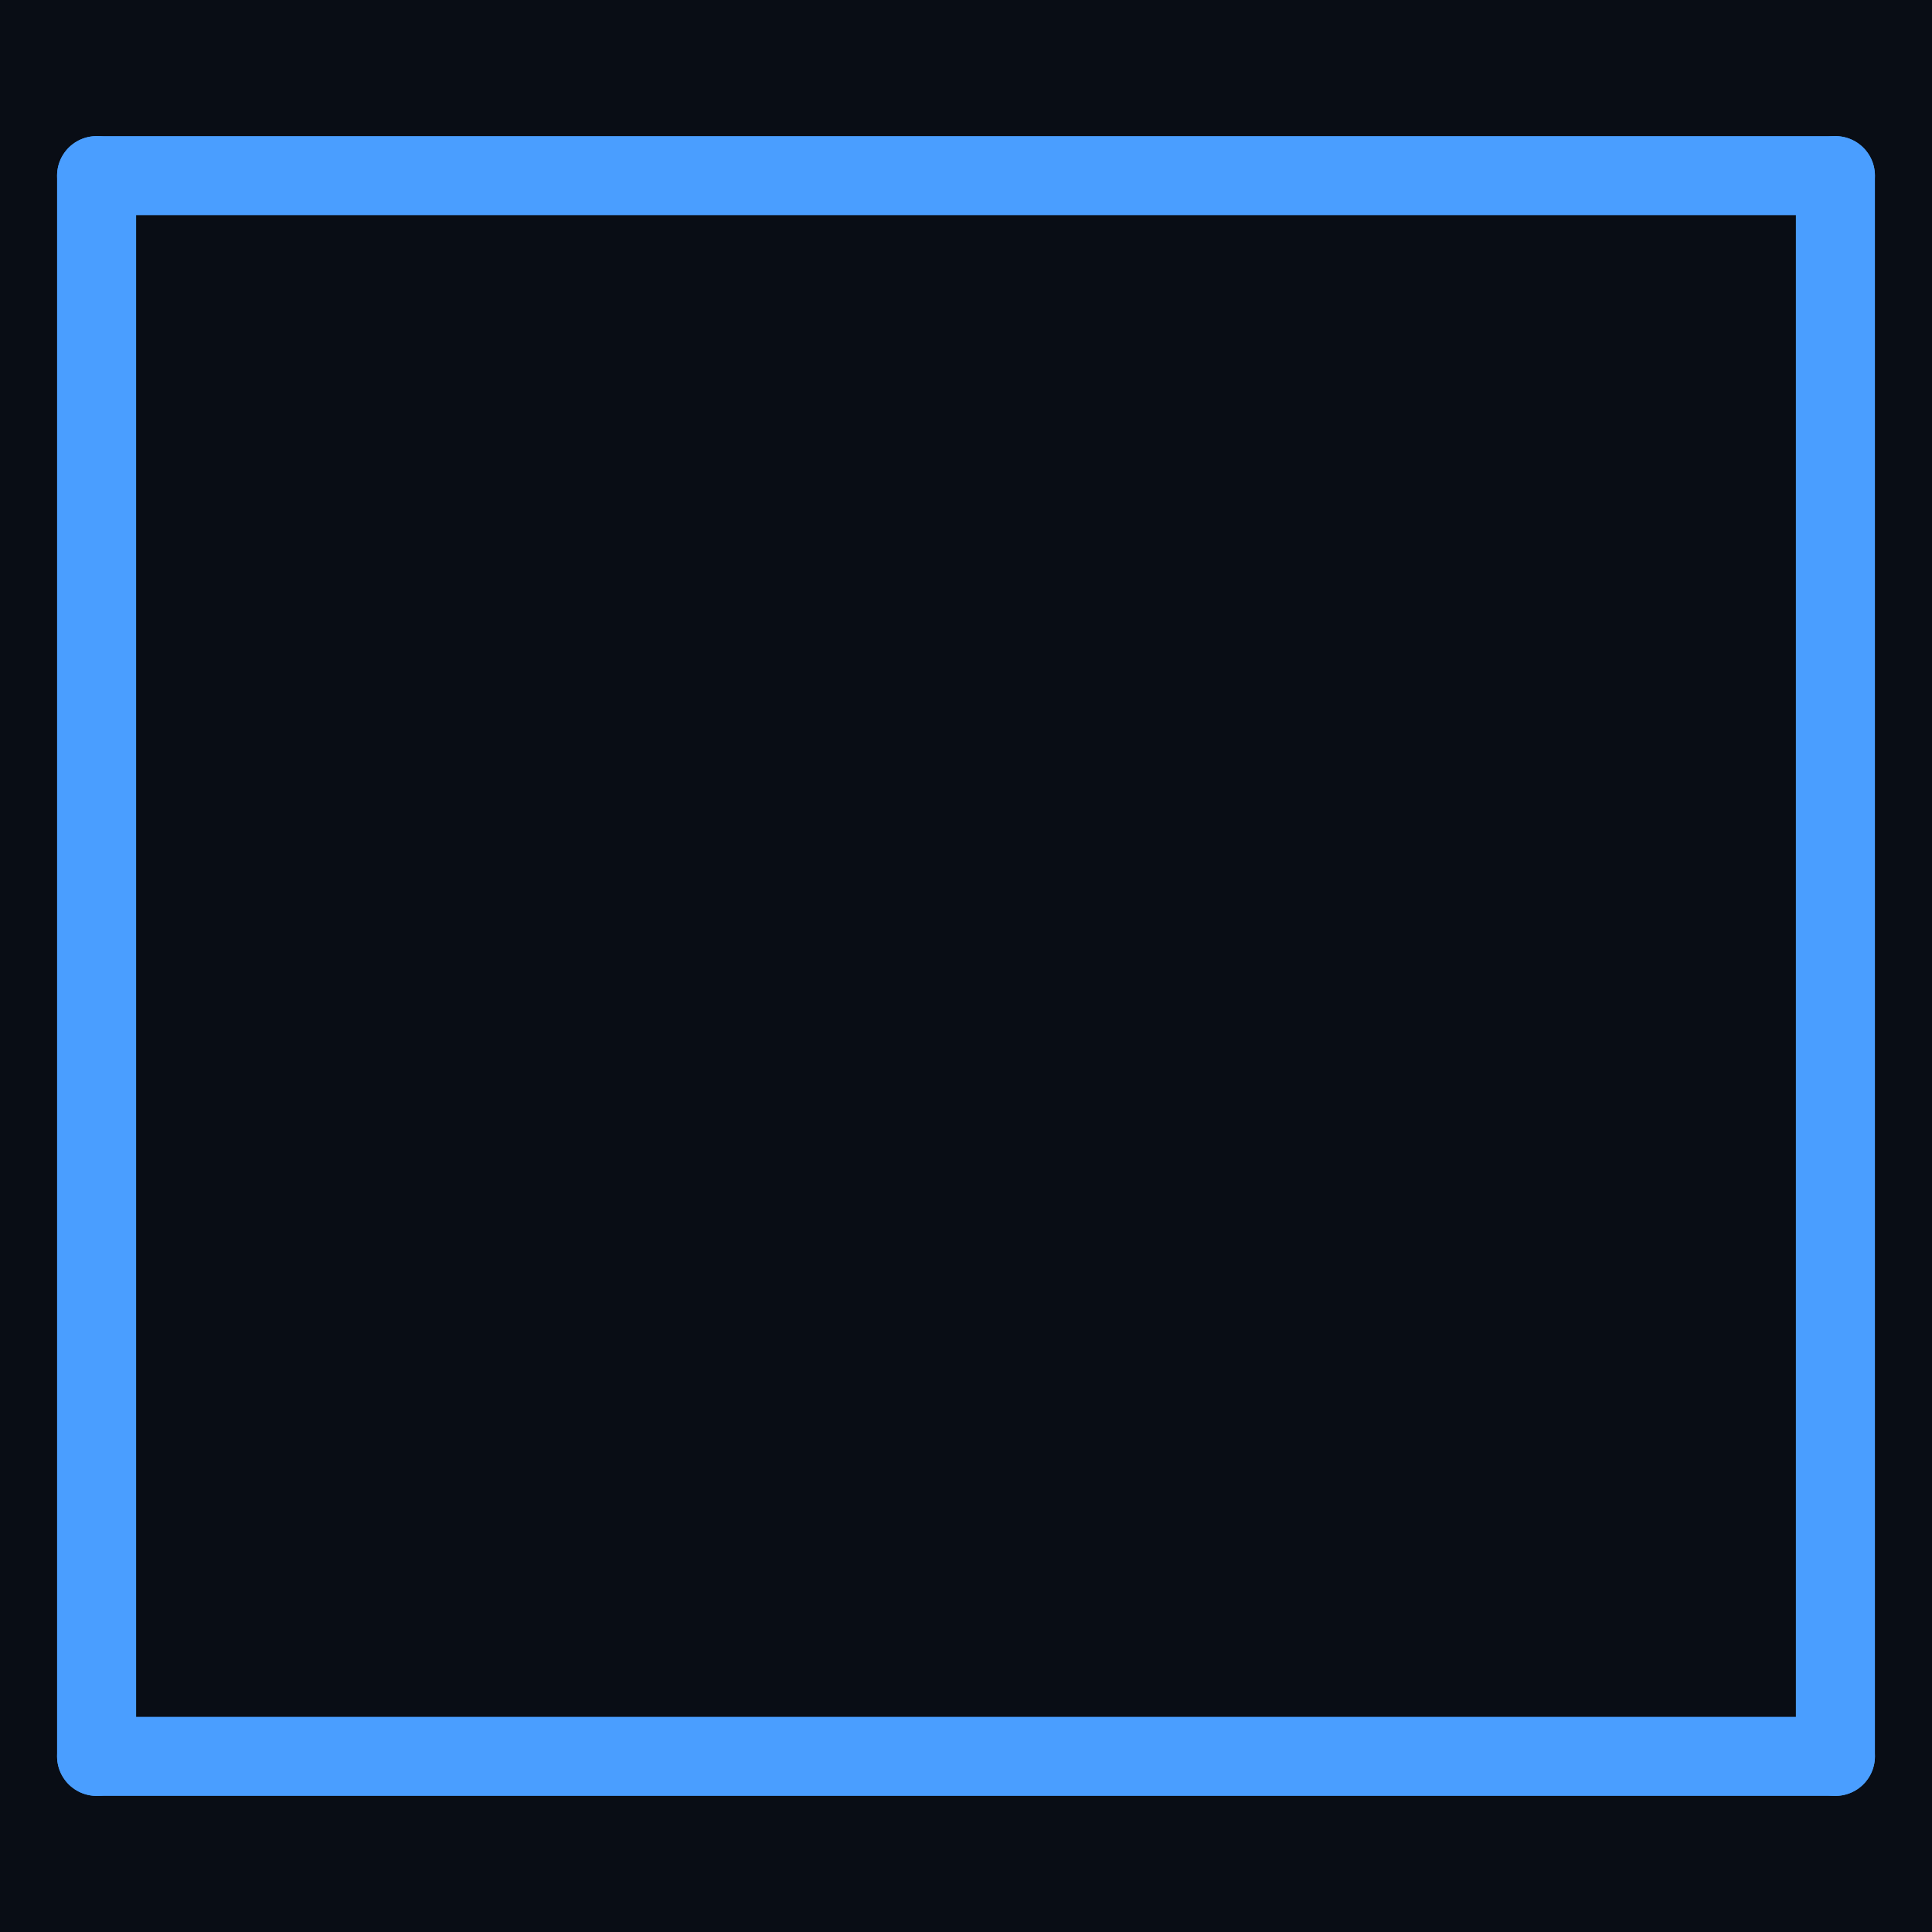
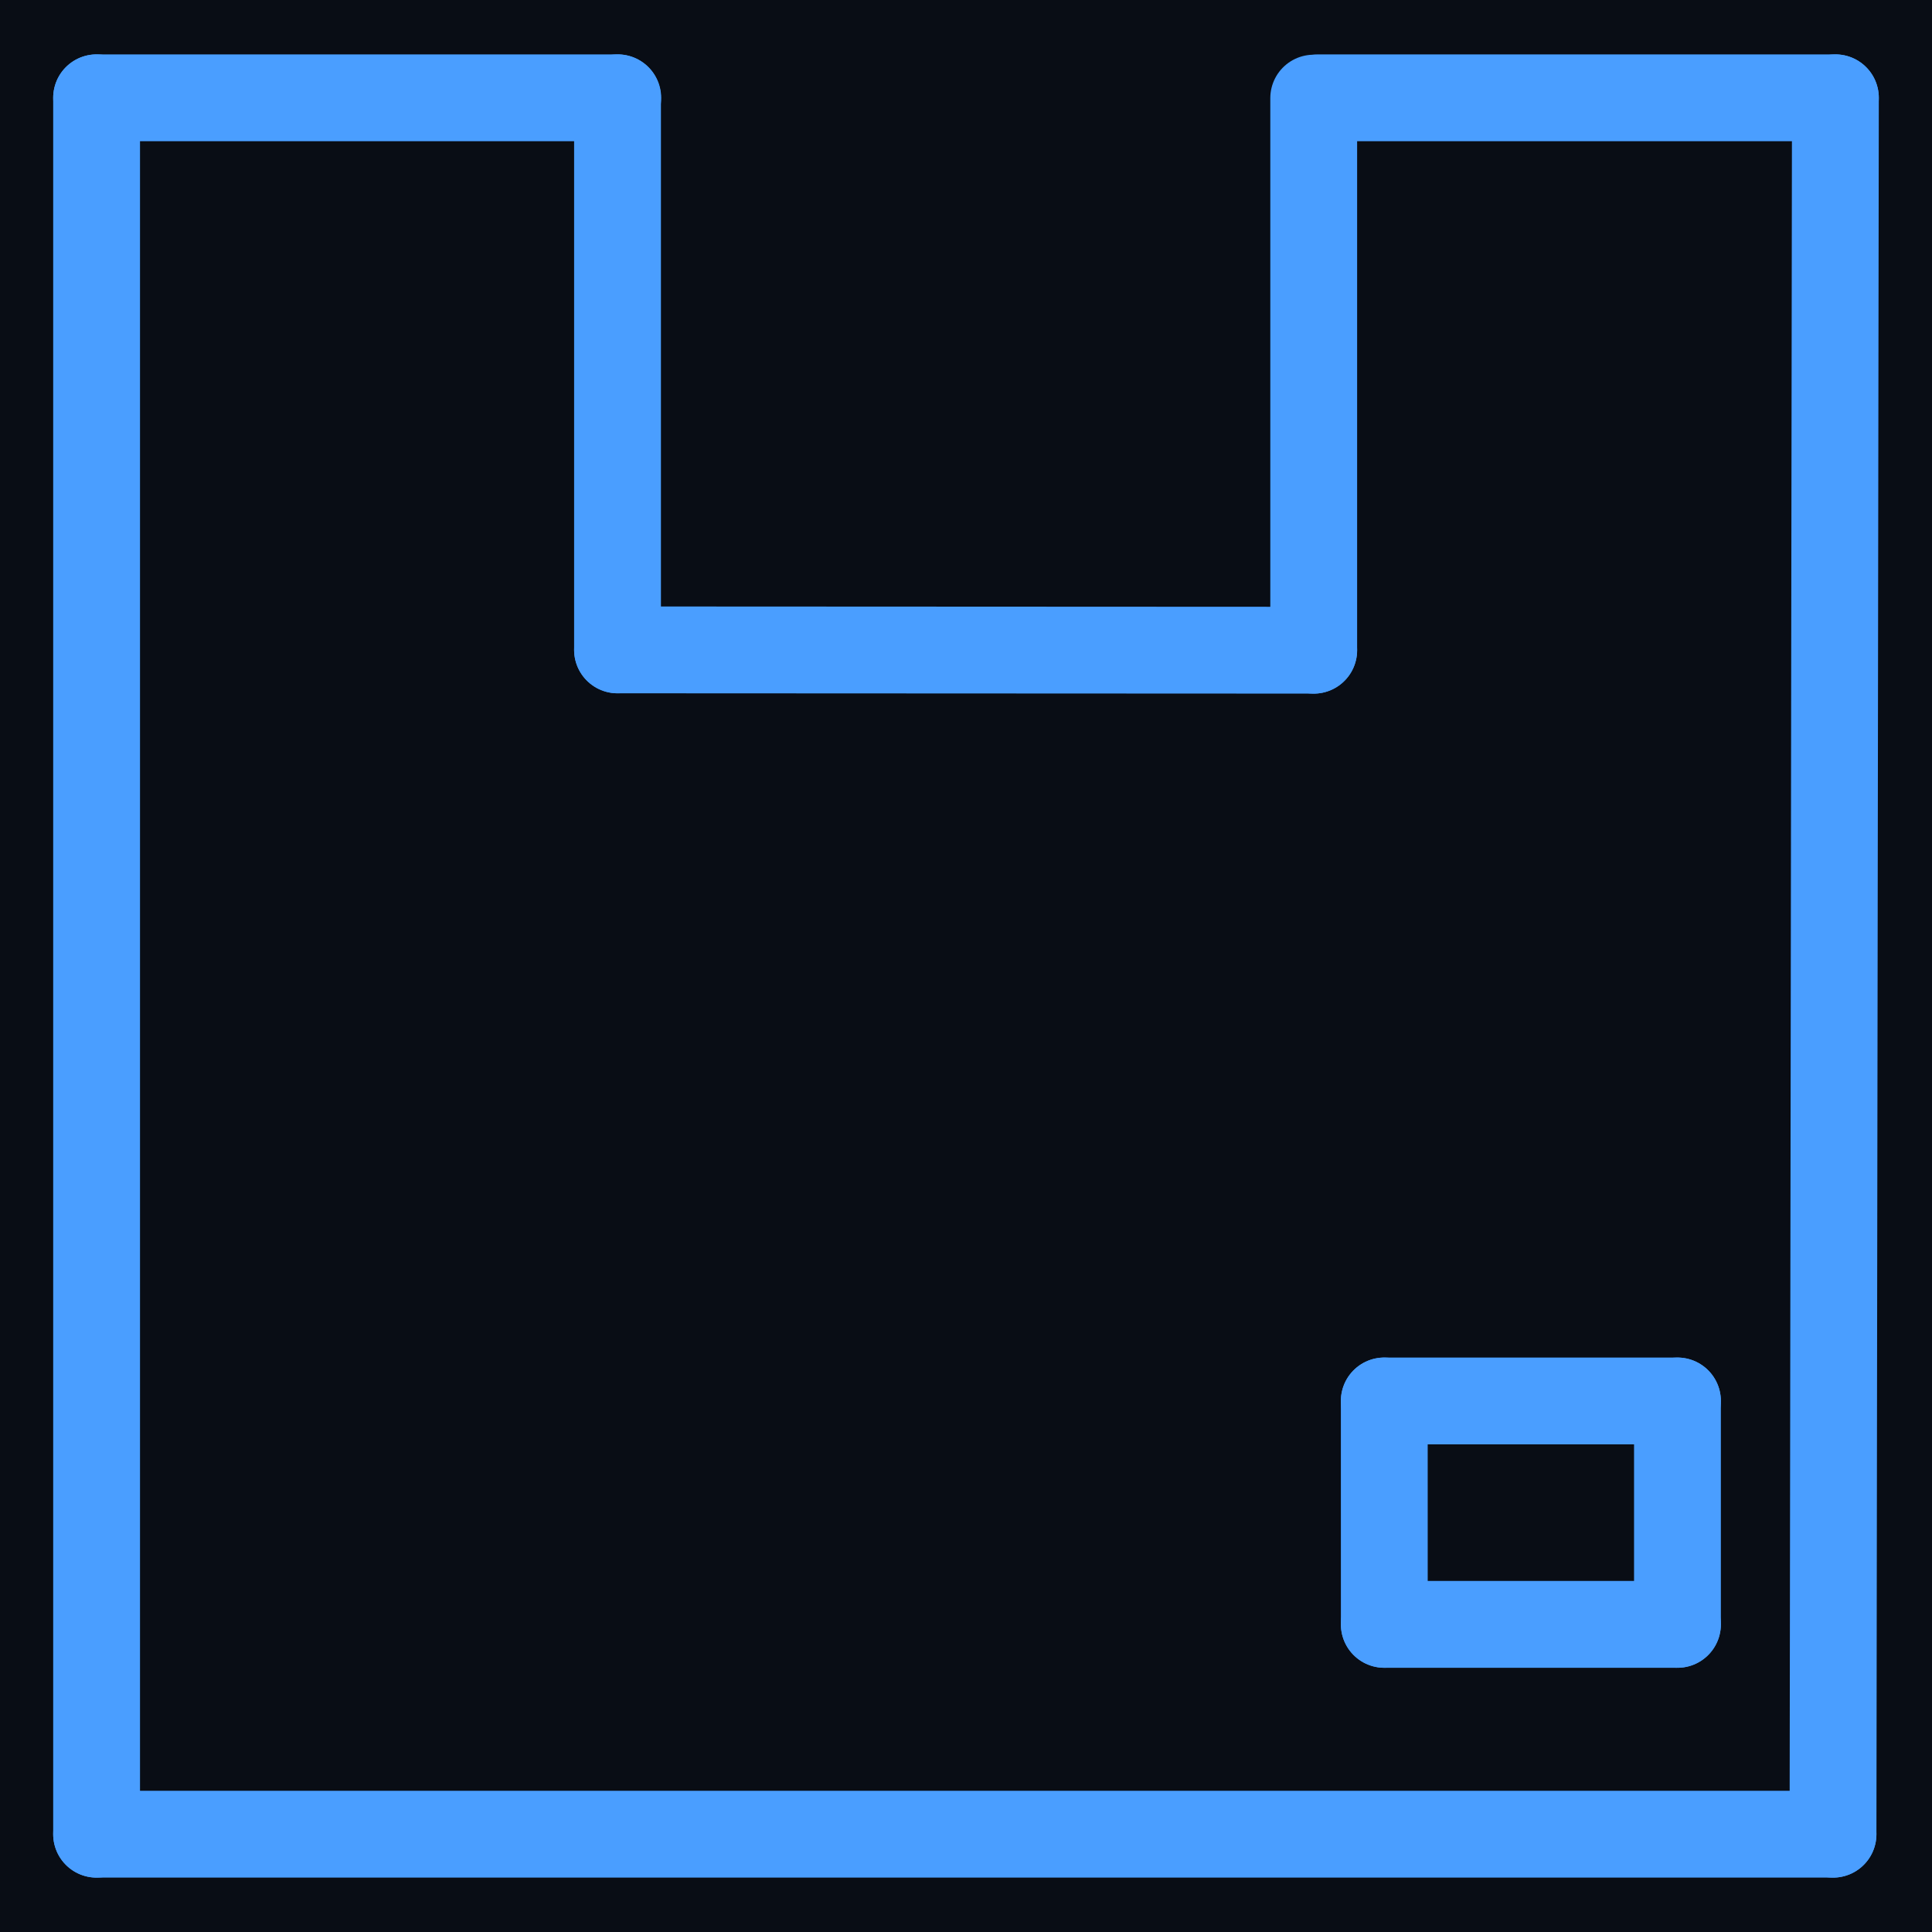
- <svg xmlns="http://www.w3.org/2000/svg" width="100%" height="100%" viewBox="0 0 1000 1000" data-cad-min-x="-5.832608733698887" data-cad-min-y="-0.7666666666666678" data-cad-scale="81.81818181818181" data-cad-offset-x="50.0" data-cad-offset-y="90.90909090909088">
+ <svg xmlns="http://www.w3.org/2000/svg" width="100%" height="100%" viewBox="0 0 1000 1000" data-cad-min-x="-4.882771235770563" data-cad-min-y="-1.0" data-cad-scale="89.87668356164313" data-cad-offset-x="50.0" data-cad-offset-y="50.616582191784346">
  <rect width="100%" height="100%" fill="#090d15" />
-   <line x1="50.000" y1="909.091" x2="950.000" y2="909.091" stroke="#4A9EFF" stroke-width="40.91" stroke-linecap="round" />
-   <line x1="50.000" y1="909.091" x2="50.000" y2="90.909" stroke="#4A9EFF" stroke-width="40.91" stroke-linecap="round" />
-   <line x1="50.000" y1="90.909" x2="950.000" y2="90.909" stroke="#4A9EFF" stroke-width="40.91" stroke-linecap="round" />
-   <line x1="950.000" y1="90.909" x2="950.000" y2="909.091" stroke="#4A9EFF" stroke-width="40.91" stroke-linecap="round" />
+   <line x1="50.000" y1="949.383" x2="948.767" y2="949.383" stroke="#4A9EFF" stroke-width="44.94" stroke-linecap="round" />
+   <line x1="50.000" y1="949.383" x2="50.000" y2="50.617" stroke="#4A9EFF" stroke-width="44.94" stroke-linecap="round" />
+   <line x1="950.000" y1="50.617" x2="948.767" y2="949.383" stroke="#4A9EFF" stroke-width="44.94" stroke-linecap="round" />
+   <line x1="319.630" y1="50.617" x2="319.630" y2="336.379" stroke="#4A9EFF" stroke-width="44.94" stroke-linecap="round" />
+   <line x1="679.977" y1="336.548" x2="679.977" y2="50.785" stroke="#4A9EFF" stroke-width="44.94" stroke-linecap="round" />
+   <line x1="679.977" y1="336.548" x2="319.630" y2="336.379" stroke="#4A9EFF" stroke-width="44.94" stroke-linecap="round" />
+   <line x1="50.000" y1="50.617" x2="319.755" y2="50.617" stroke="#4A9EFF" stroke-width="44.94" stroke-linecap="round" />
+   <line x1="682.620" y1="50.617" x2="950.000" y2="50.617" stroke="#4A9EFF" stroke-width="44.94" stroke-linecap="round" />
+   <line x1="716.514" y1="840.773" x2="868.250" y2="840.773" stroke="#4A9EFF" stroke-width="44.94" stroke-linecap="round" />
+   <line x1="868.250" y1="725.135" x2="716.501" y2="725.135" stroke="#4A9EFF" stroke-width="44.94" stroke-linecap="round" />
+   <line x1="716.514" y1="840.773" x2="716.501" y2="725.135" stroke="#4A9EFF" stroke-width="44.94" stroke-linecap="round" />
+   <line x1="868.250" y1="725.135" x2="868.250" y2="840.773" stroke="#4A9EFF" stroke-width="44.94" stroke-linecap="round" />
</svg>
